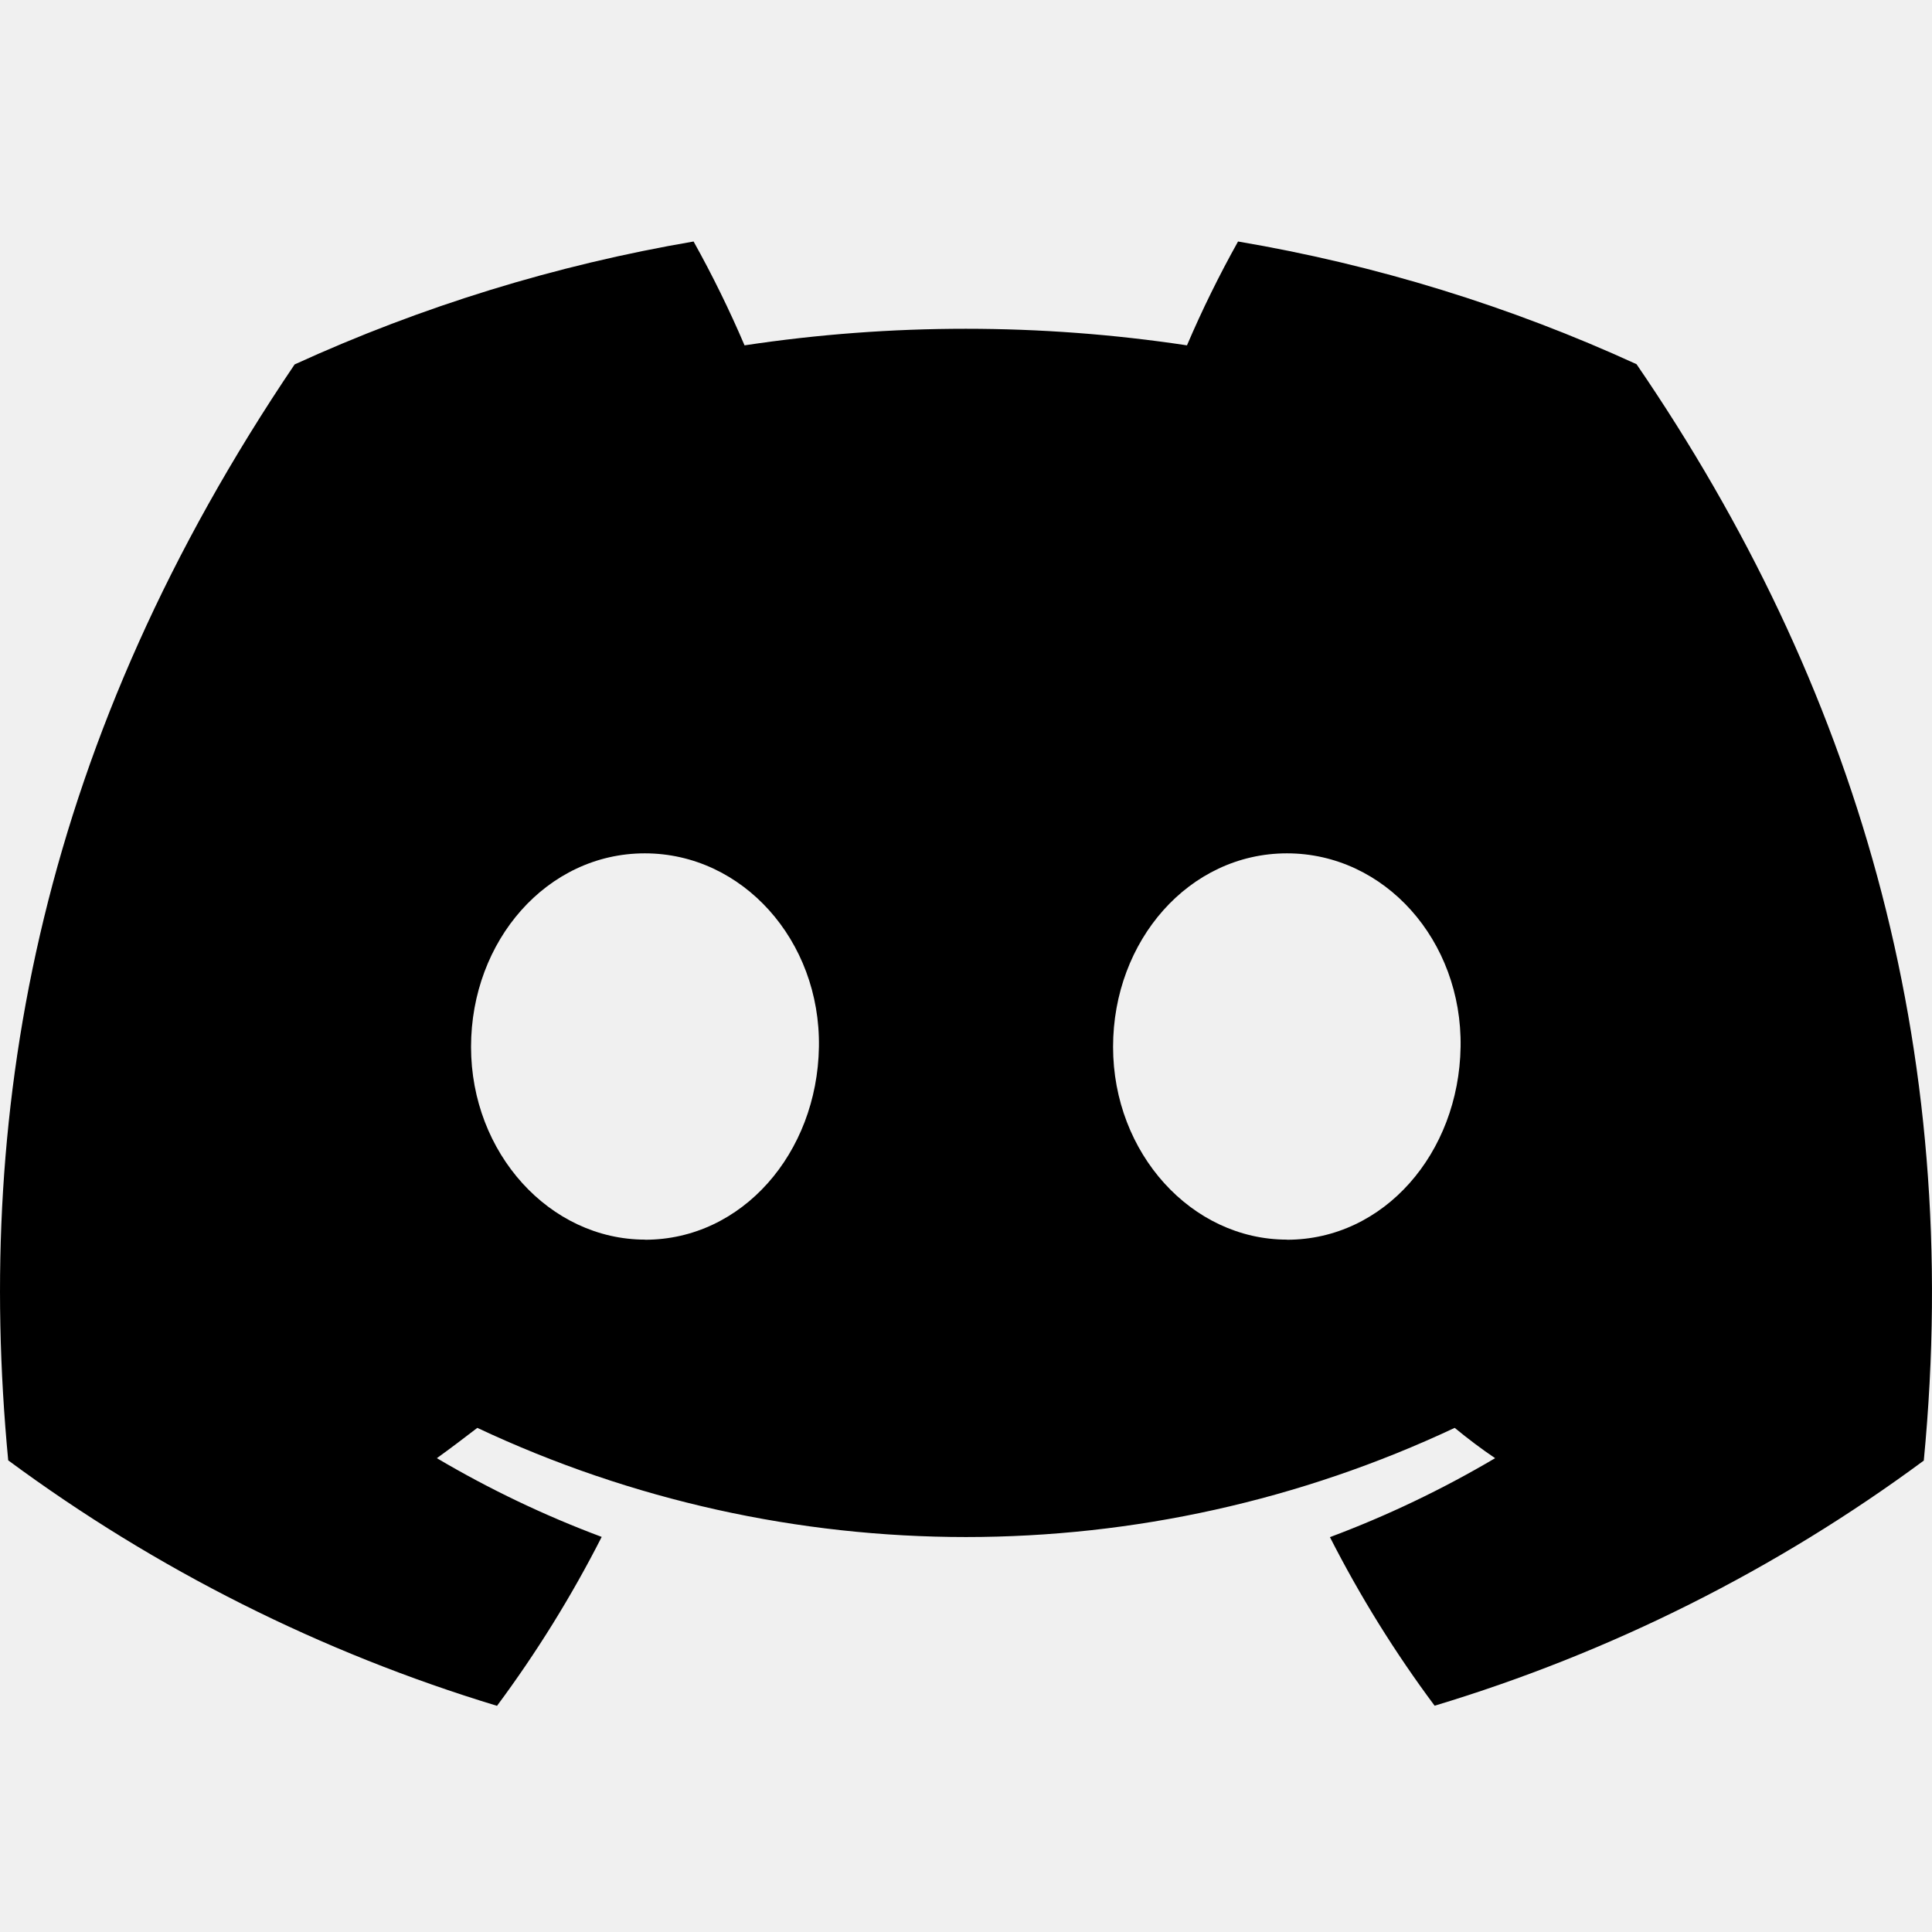
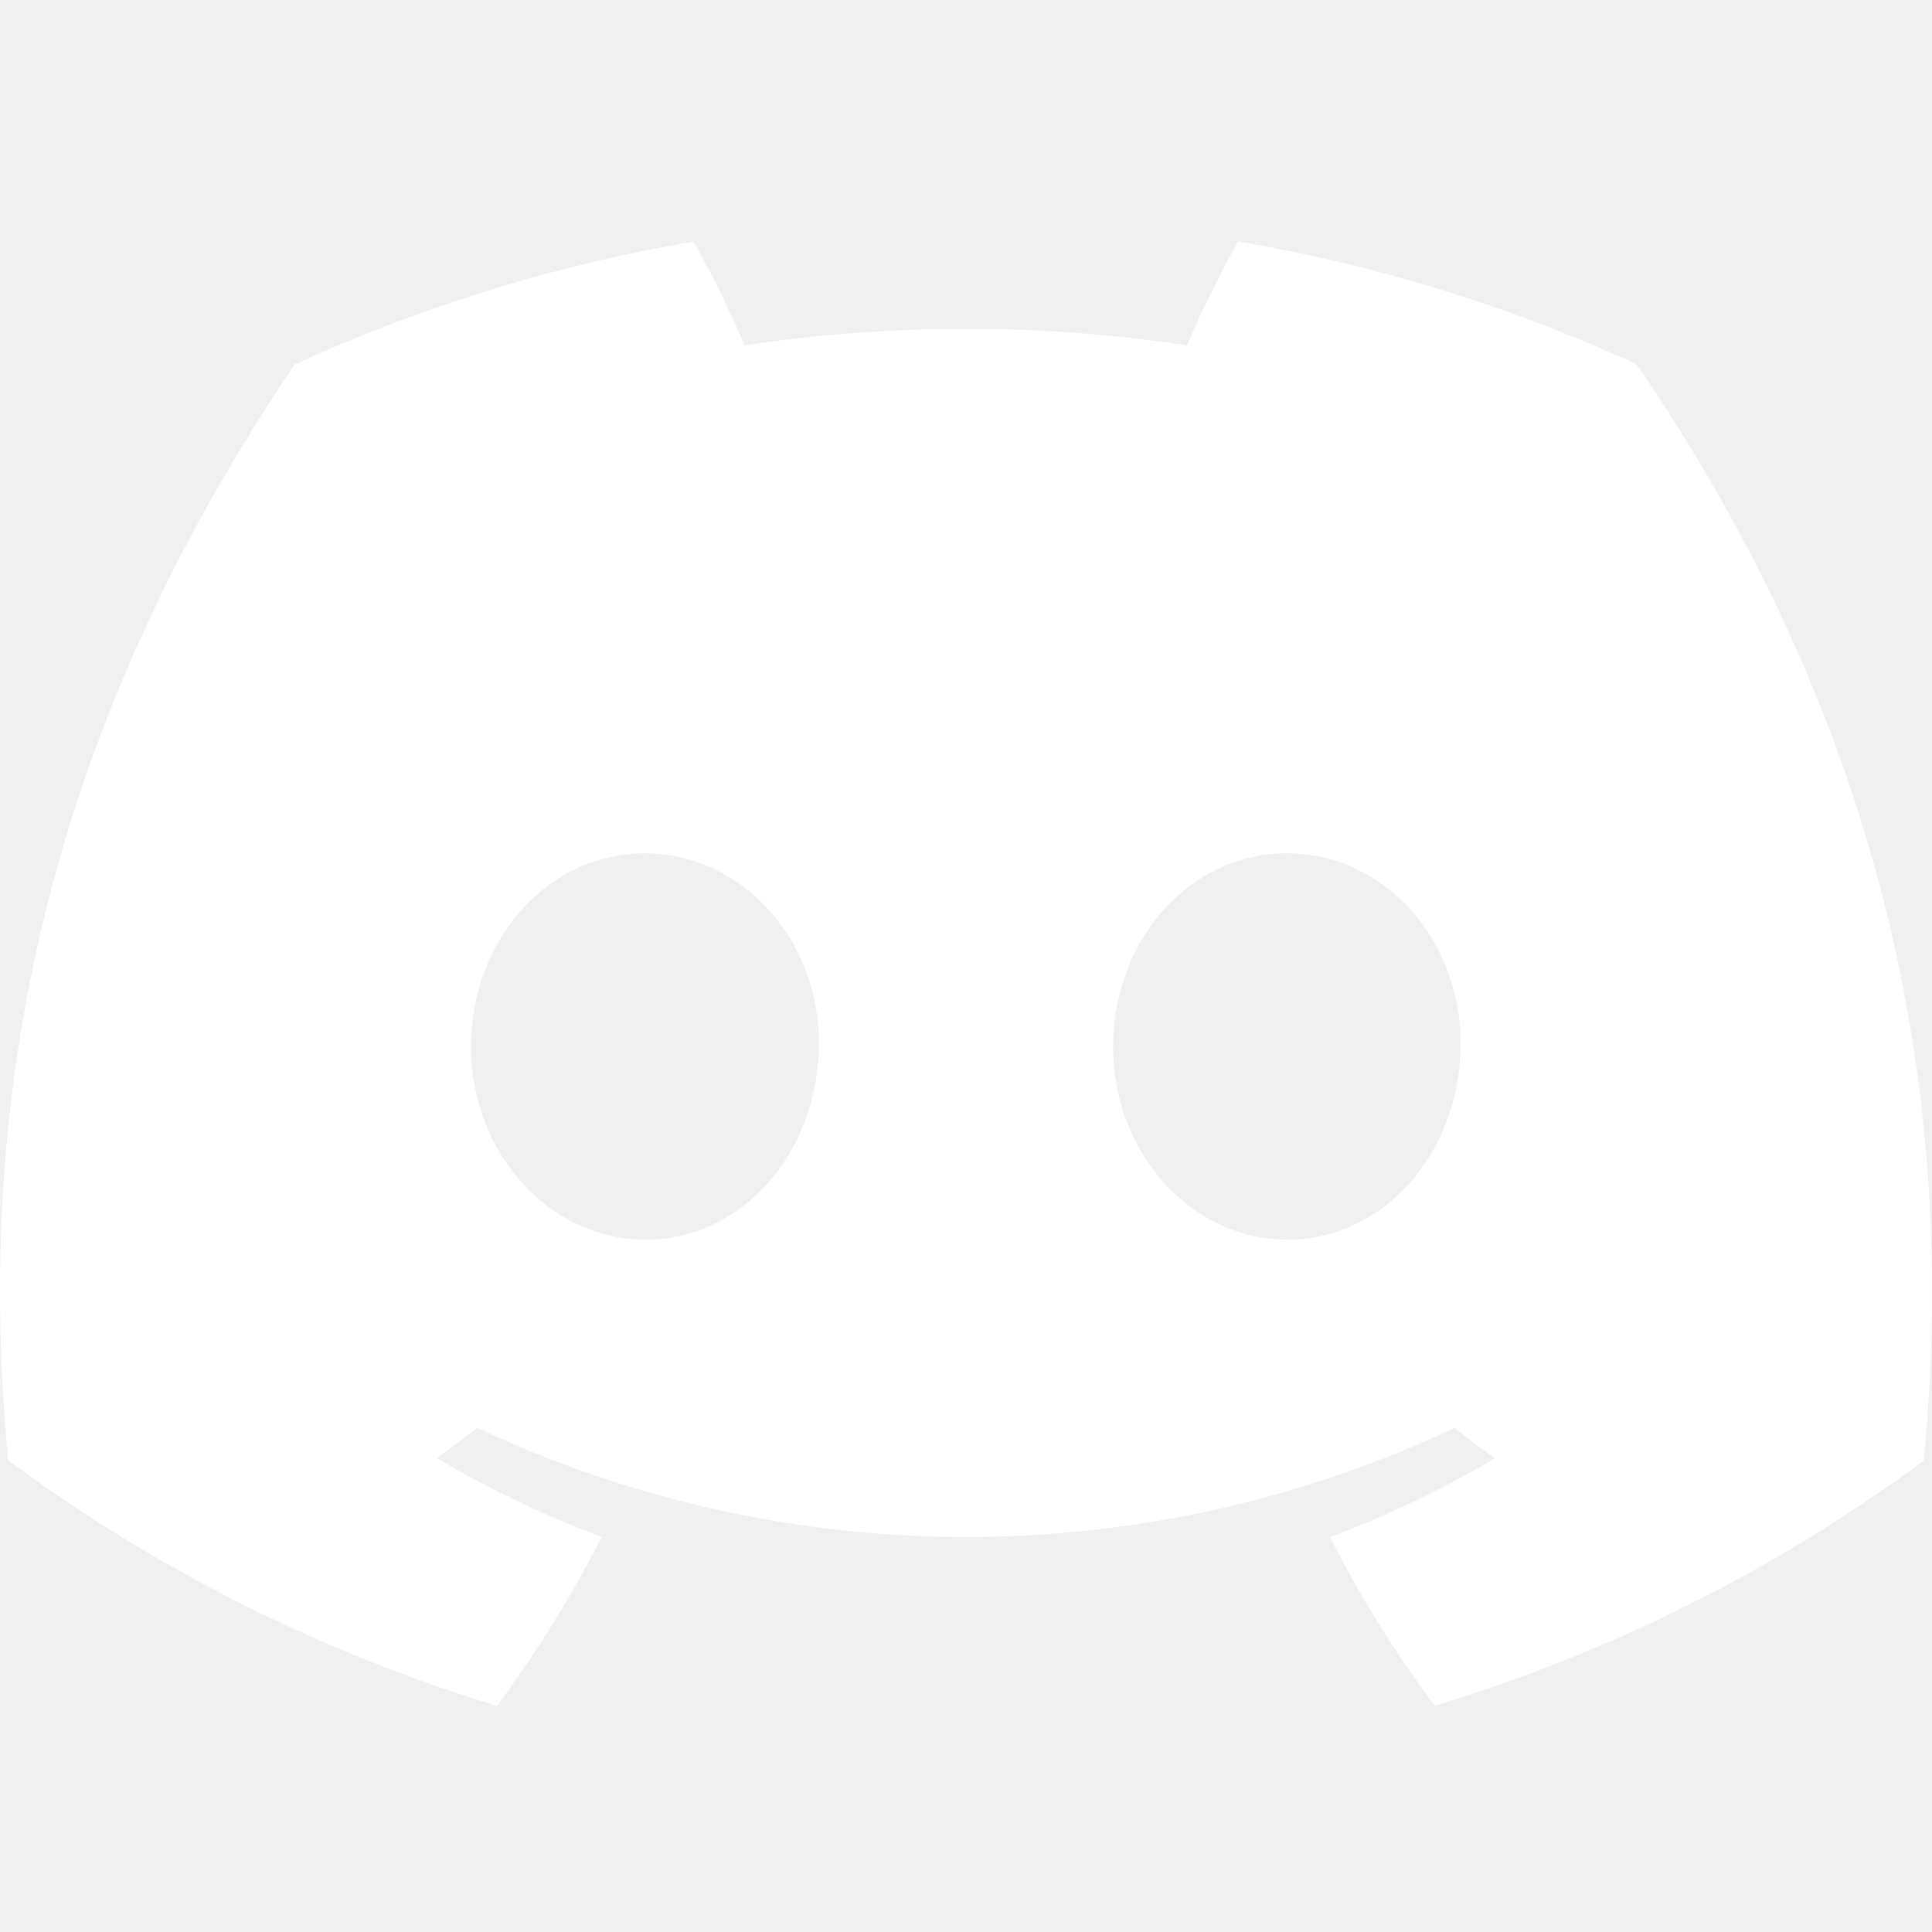
<svg xmlns="http://www.w3.org/2000/svg" width="512" height="512" viewBox="0 0 16 16">
-   <path fill="#000000" d="M13.553 3.016A13.233 13.233 0 0 0 10.253 2a9.068 9.068 0 0 0-.423.86a12.293 12.293 0 0 0-3.664 0A9.112 9.112 0 0 0 5.744 2A13.358 13.358 0 0 0 2.44 3.018C.351 6.108-.215 9.123.068 12.094a13.306 13.306 0 0 0 4.048 2.033a9.78 9.78 0 0 0 .867-1.399a8.605 8.605 0 0 1-1.365-.652c.115-.083.227-.168.335-.251a9.51 9.51 0 0 0 8.094 0c.11.09.222.175.335.251a8.648 8.648 0 0 1-1.368.654a9.7 9.7 0 0 0 .867 1.396a13.248 13.248 0 0 0 4.051-2.03c.332-3.446-.568-6.433-2.379-9.08Zm-8.21 7.25c-.79 0-1.442-.715-1.442-1.596c0-.881.63-1.603 1.439-1.603s1.456.722 1.442 1.603c-.014.88-.636 1.597-1.44 1.597Zm5.315 0c-.79 0-1.44-.715-1.44-1.596c0-.881.63-1.603 1.44-1.603c.81 0 1.452.722 1.438 1.603c-.014.88-.634 1.597-1.438 1.597Z" />
+   <path fill="#fff" d="M13.553 3.016A13.233 13.233 0 0 0 10.253 2a9.068 9.068 0 0 0-.423.86a12.293 12.293 0 0 0-3.664 0A9.112 9.112 0 0 0 5.744 2A13.358 13.358 0 0 0 2.44 3.018C.351 6.108-.215 9.123.068 12.094a13.306 13.306 0 0 0 4.048 2.033a9.78 9.78 0 0 0 .867-1.399a8.605 8.605 0 0 1-1.365-.652c.115-.083.227-.168.335-.251a9.51 9.51 0 0 0 8.094 0c.11.09.222.175.335.251a8.648 8.648 0 0 1-1.368.654a9.7 9.7 0 0 0 .867 1.396a13.248 13.248 0 0 0 4.051-2.03c.332-3.446-.568-6.433-2.379-9.08Zm-8.21 7.25c-.79 0-1.442-.715-1.442-1.596c0-.881.63-1.603 1.439-1.603s1.456.722 1.442 1.603c-.014.88-.636 1.597-1.44 1.597Zm5.315 0c-.79 0-1.44-.715-1.44-1.596c0-.881.63-1.603 1.44-1.603c.81 0 1.452.722 1.438 1.603c-.014.88-.634 1.597-1.438 1.597Z" />
</svg>
